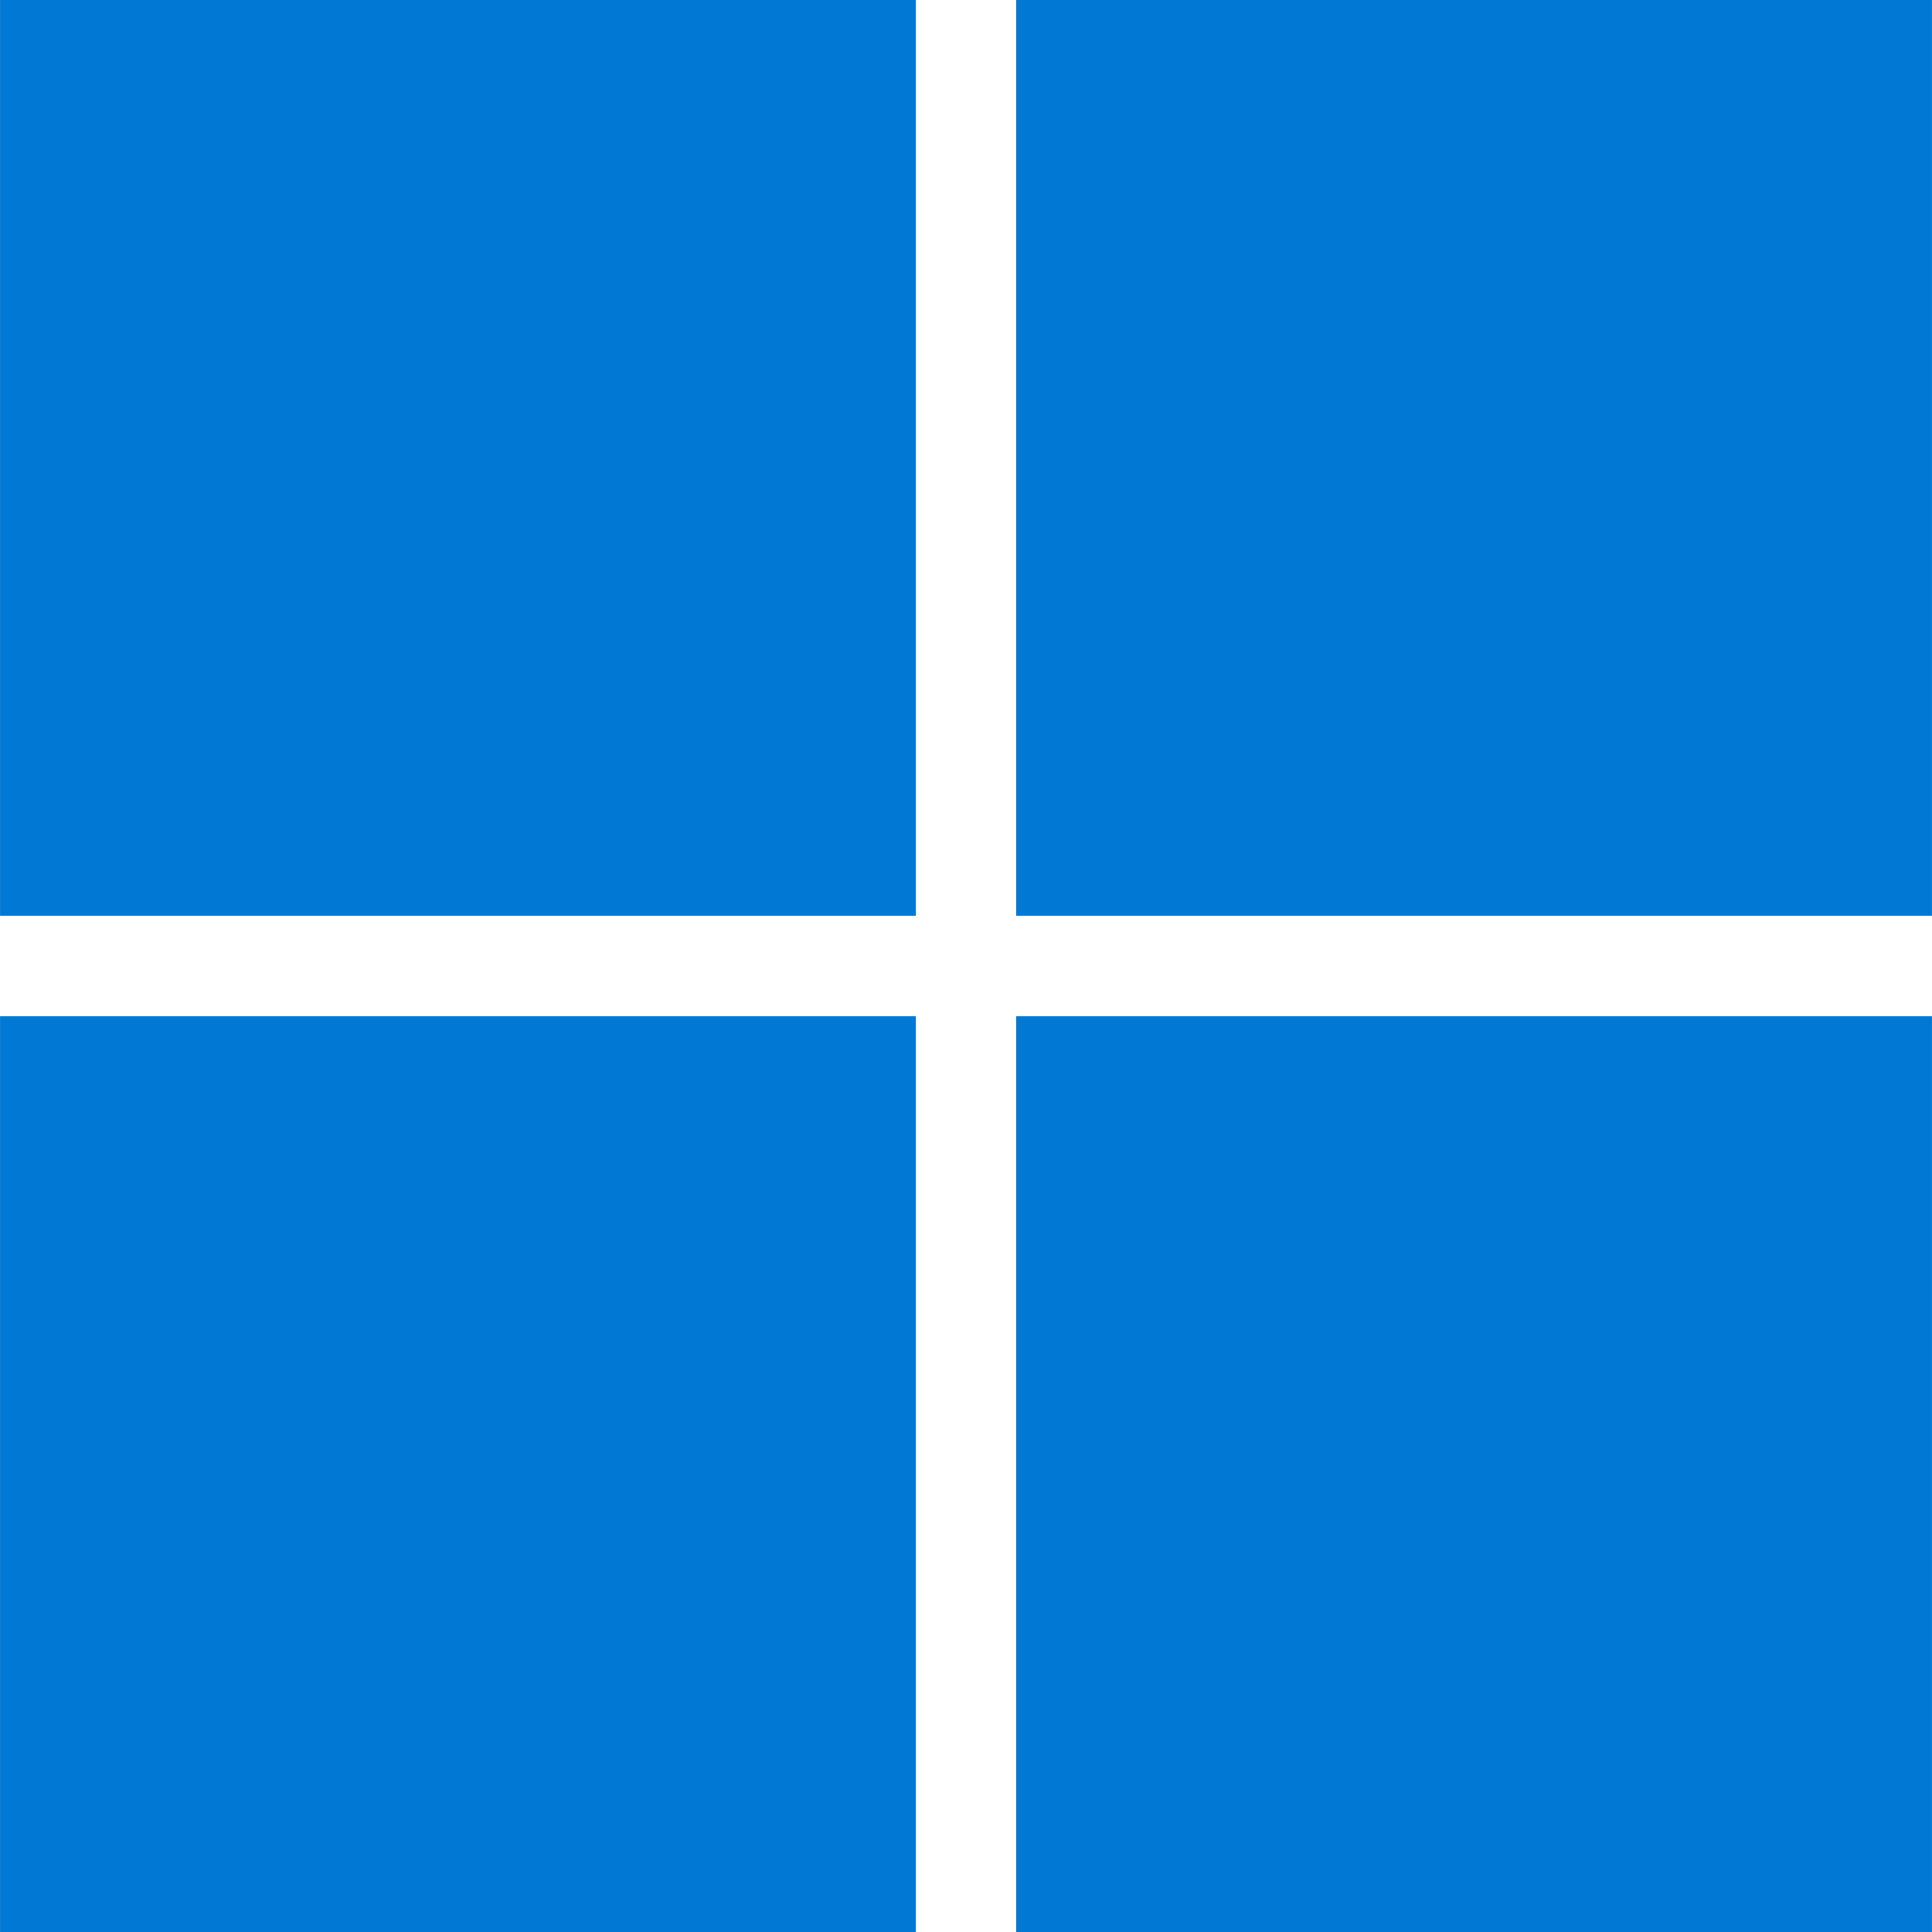
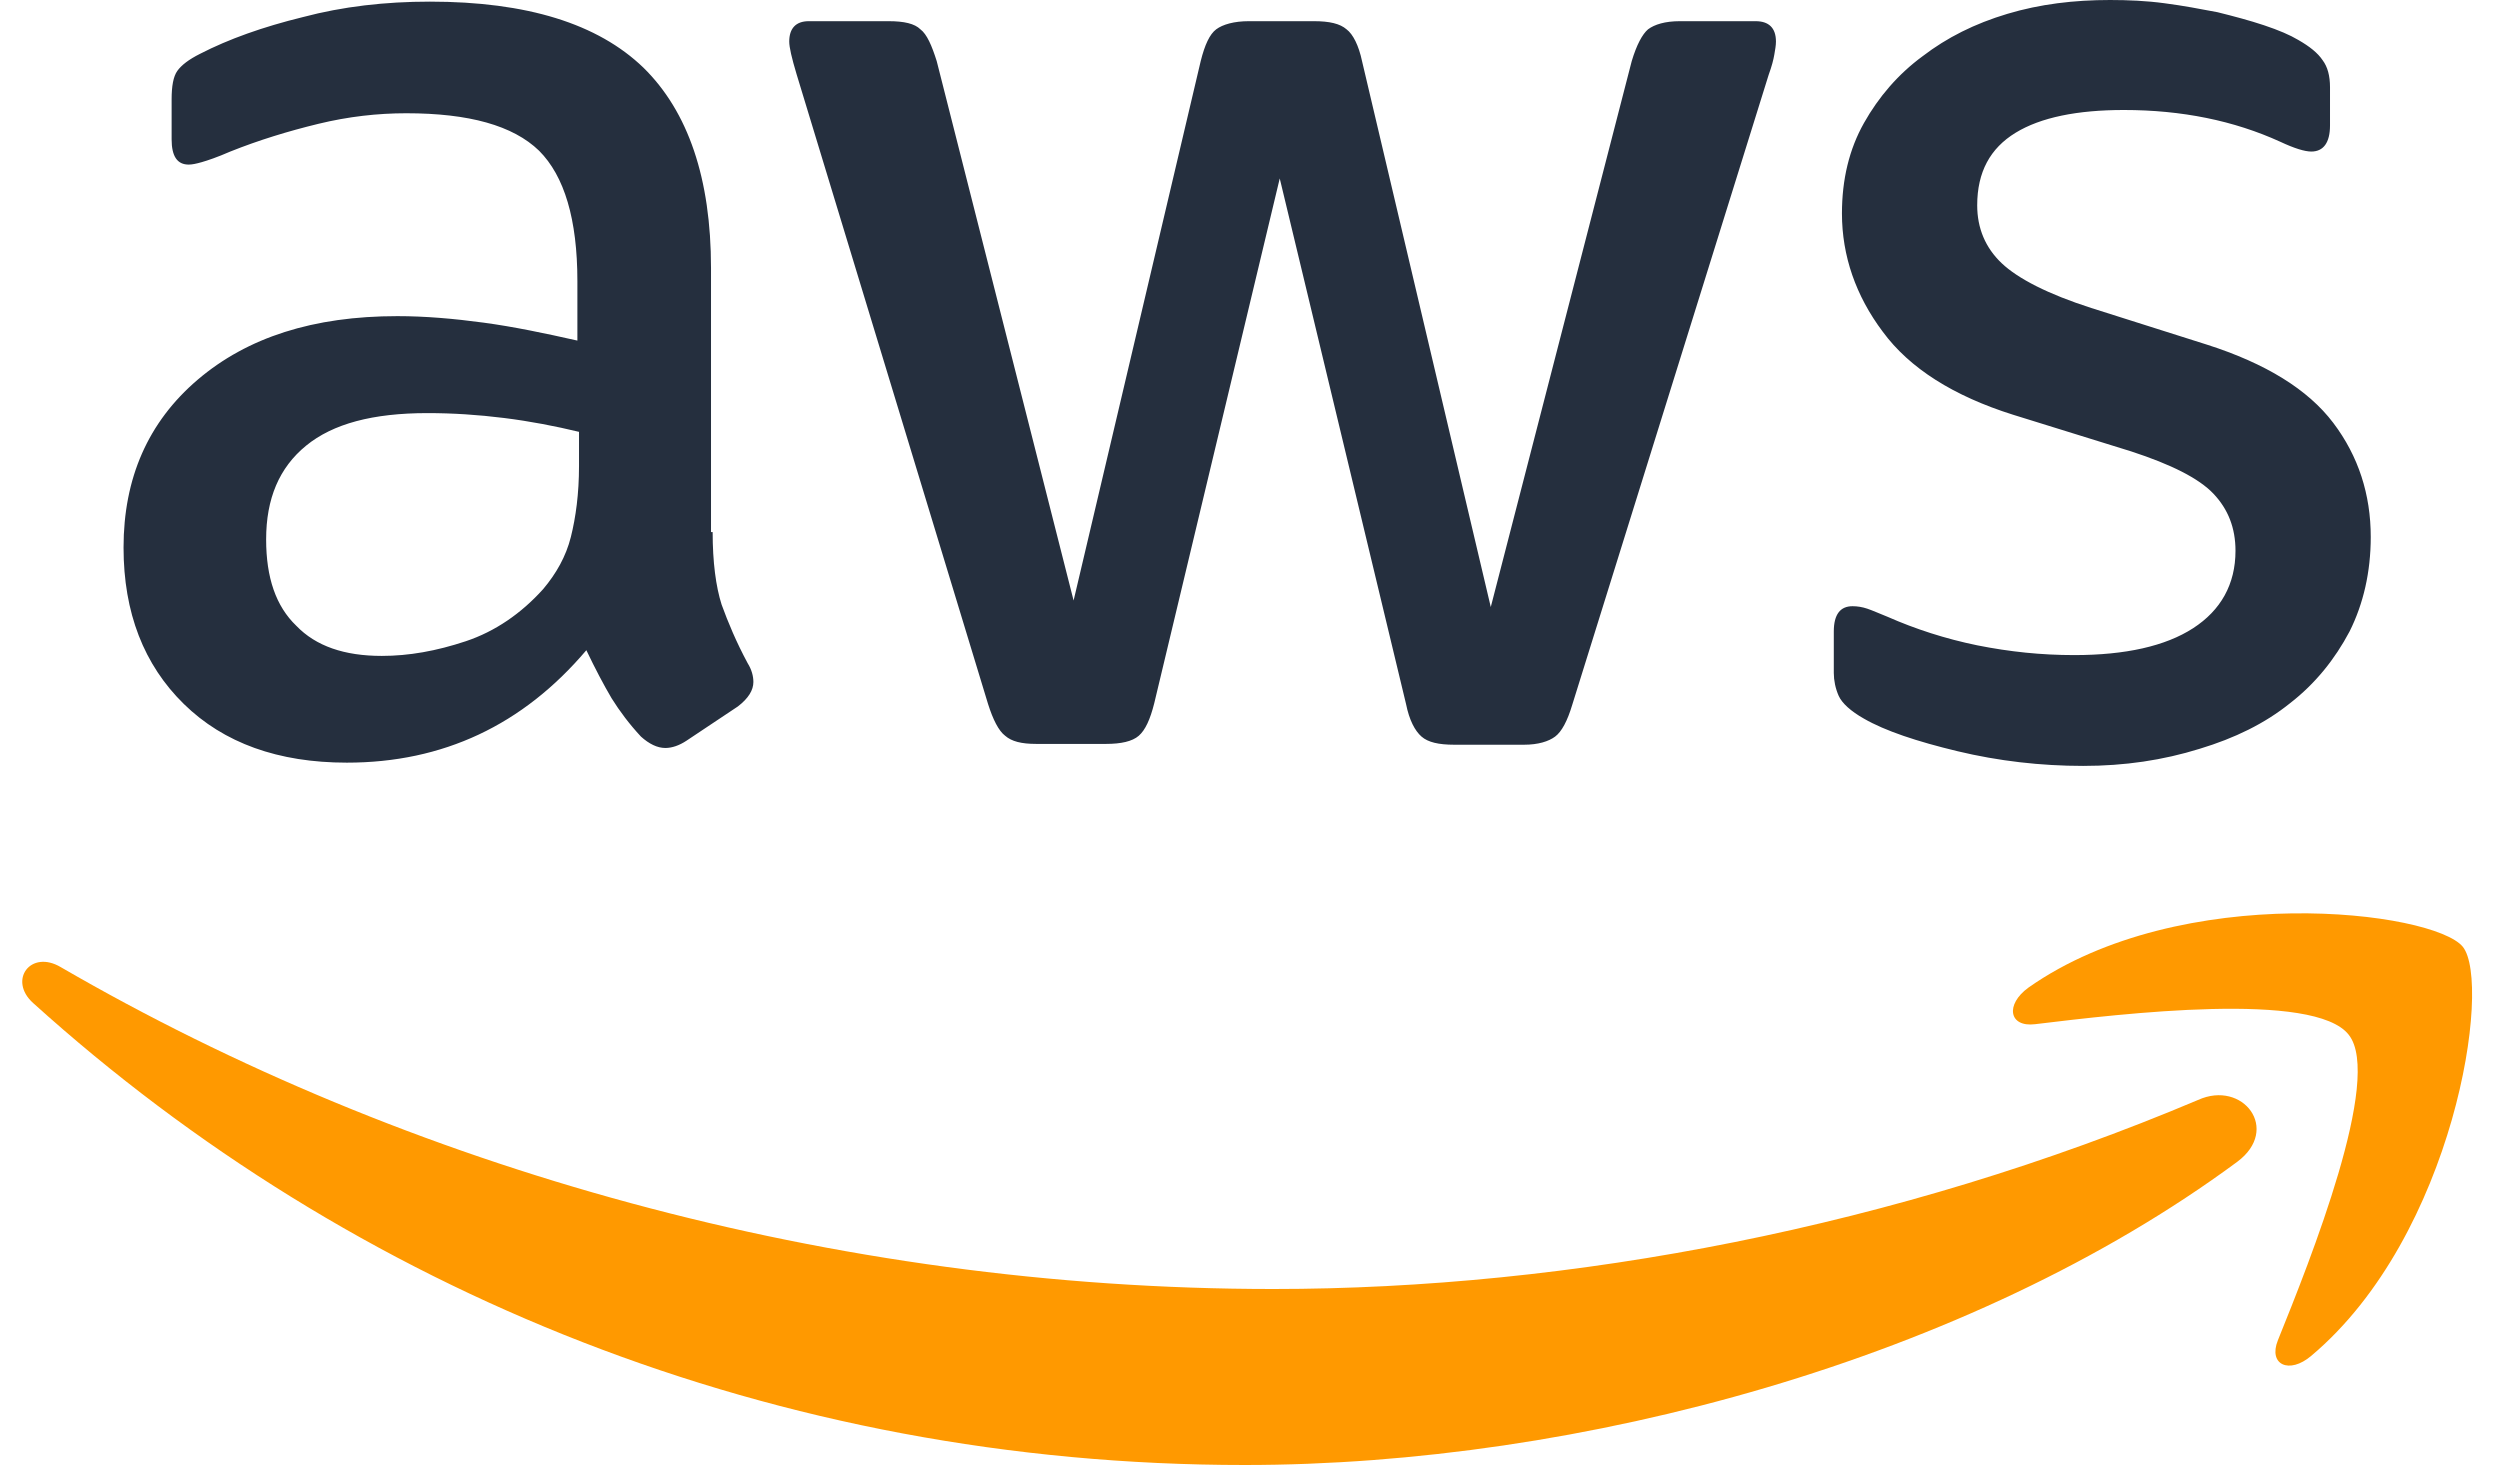
- <svg xmlns="http://www.w3.org/2000/svg" viewBox="0 0 128 128">
-   <path fill="#0078d4" d="M67.328 67.331h60.669V128H67.328zm-67.325 0h60.669V128H.003zM67.328 0h60.669v60.669H67.328zM.003 0h60.669v60.669H.003z" />
+ <svg xmlns="http://www.w3.org/2000/svg" height="1465" viewBox="-.1 1.1 304.9 179.8" width="2500">
+   <path d="m86.4 66.4c0 3.7.4 6.7 1.1 8.9.8 2.2 1.8 4.6 3.2 7.2.5.8.7 1.6.7 2.3 0 1-.6 2-1.9 3l-6.3 4.2c-.9.6-1.8.9-2.6.9-1 0-2-.5-3-1.4-1.4-1.5-2.6-3.1-3.6-4.7-1-1.7-2-3.6-3.1-5.9-7.8 9.2-17.6 13.8-29.4 13.8-8.4 0-15.1-2.4-20-7.2s-7.4-11.2-7.4-19.2c0-8.5 3-15.4 9.1-20.6s14.2-7.8 24.5-7.8c3.4 0 6.9.3 10.6.8s7.5 1.3 11.5 2.2v-7.3c0-7.6-1.6-12.9-4.7-16-3.2-3.1-8.6-4.6-16.3-4.6-3.5 0-7.1.4-10.8 1.3s-7.3 2-10.8 3.4c-1.6.7-2.8 1.1-3.5 1.3s-1.2.3-1.6.3c-1.4 0-2.1-1-2.1-3.1v-4.9c0-1.6.2-2.8.7-3.5s1.4-1.4 2.8-2.1c3.5-1.8 7.7-3.3 12.6-4.5 4.9-1.3 10.1-1.9 15.6-1.9 11.9 0 20.6 2.7 26.2 8.1 5.5 5.4 8.3 13.6 8.3 24.6v32.4zm-40.6 15.2c3.3 0 6.7-.6 10.3-1.8s6.8-3.4 9.5-6.4c1.6-1.9 2.8-4 3.4-6.4s1-5.3 1-8.7v-4.2c-2.9-.7-6-1.3-9.2-1.7s-6.3-.6-9.4-.6c-6.7 0-11.6 1.3-14.9 4s-4.9 6.5-4.9 11.5c0 4.7 1.2 8.2 3.7 10.6 2.4 2.5 5.9 3.7 10.5 3.7zm80.3 10.8c-1.8 0-3-.3-3.8-1-.8-.6-1.5-2-2.1-3.9l-23.5-77.3c-.6-2-.9-3.3-.9-4 0-1.6.8-2.5 2.4-2.5h9.8c1.9 0 3.2.3 3.9 1 .8.6 1.4 2 2 3.9l16.8 66.2 15.6-66.2c.5-2 1.1-3.3 1.9-3.9s2.2-1 4-1h8c1.9 0 3.2.3 4 1 .8.6 1.5 2 1.9 3.9l15.8 67 17.3-67c.6-2 1.3-3.3 2-3.9.8-.6 2.1-1 3.9-1h9.3c1.6 0 2.5.8 2.5 2.5 0 .5-.1 1-.2 1.6s-.3 1.4-.7 2.5l-24.1 77.3c-.6 2-1.3 3.3-2.1 3.9s-2.1 1-3.8 1h-8.6c-1.9 0-3.2-.3-4-1s-1.5-2-1.9-4l-15.5-64.5-15.4 64.4c-.5 2-1.1 3.3-1.9 4s-2.2 1-4 1zm128.5 2.7c-5.2 0-10.4-.6-15.4-1.8s-8.9-2.5-11.5-4c-1.6-.9-2.7-1.9-3.1-2.8s-.6-1.9-.6-2.8v-5.1c0-2.1.8-3.1 2.3-3.1.6 0 1.2.1 1.8.3s1.5.6 2.5 1c3.4 1.5 7.1 2.7 11 3.5 4 .8 7.9 1.2 11.9 1.2 6.3 0 11.2-1.1 14.6-3.3s5.2-5.4 5.2-9.5c0-2.8-.9-5.1-2.7-7s-5.2-3.6-10.1-5.2l-14.5-4.5c-7.3-2.3-12.7-5.7-16-10.2-3.3-4.4-5-9.3-5-14.5 0-4.2.9-7.9 2.7-11.1s4.2-6 7.2-8.2c3-2.3 6.4-4 10.4-5.2s8.2-1.7 12.6-1.7c2.2 0 4.5.1 6.7.4 2.3.3 4.4.7 6.5 1.1 2 .5 3.9 1 5.7 1.6s3.2 1.2 4.2 1.8c1.4.8 2.4 1.6 3 2.5.6.8.9 1.9.9 3.3v4.7c0 2.1-.8 3.2-2.3 3.2-.8 0-2.1-.4-3.8-1.2-5.7-2.6-12.1-3.9-19.2-3.9-5.7 0-10.2.9-13.3 2.8s-4.7 4.8-4.7 8.9c0 2.8 1 5.2 3 7.1s5.7 3.8 11 5.5l14.2 4.5c7.2 2.3 12.4 5.5 15.5 9.6s4.6 8.8 4.6 14c0 4.3-.9 8.2-2.6 11.6-1.8 3.4-4.2 6.4-7.3 8.8-3.1 2.5-6.8 4.3-11.1 5.6-4.5 1.4-9.2 2.1-14.3 2.1z" fill="#252f3e" />
+   <g clip-rule="evenodd" fill="#f90" fill-rule="evenodd">
+     <path d="m273.5 143.7c-32.9 24.3-80.7 37.2-121.8 37.2-57.6 0-109.5-21.3-148.7-56.7-3.1-2.8-.3-6.6 3.4-4.4 42.4 24.6 94.7 39.5 148.8 39.5 36.5 0 76.6-7.6 113.5-23.2 5.5-2.5 10.2 3.6 4.8 7.6z" />
+     <path d="m287.2 128.1c-4.2-5.4-27.8-2.6-38.5-1.3-3.2.4-3.7-2.4-.8-4.5 18.8-13.2 49.7-9.4 53.3-5 3.6 4.5-1 35.4-18.6 50.2-2.7 2.3-5.3 1.1-4.1-1.9 4-9.9 12.9-32.2 8.7-37.5z" />
+   </g>
</svg>
